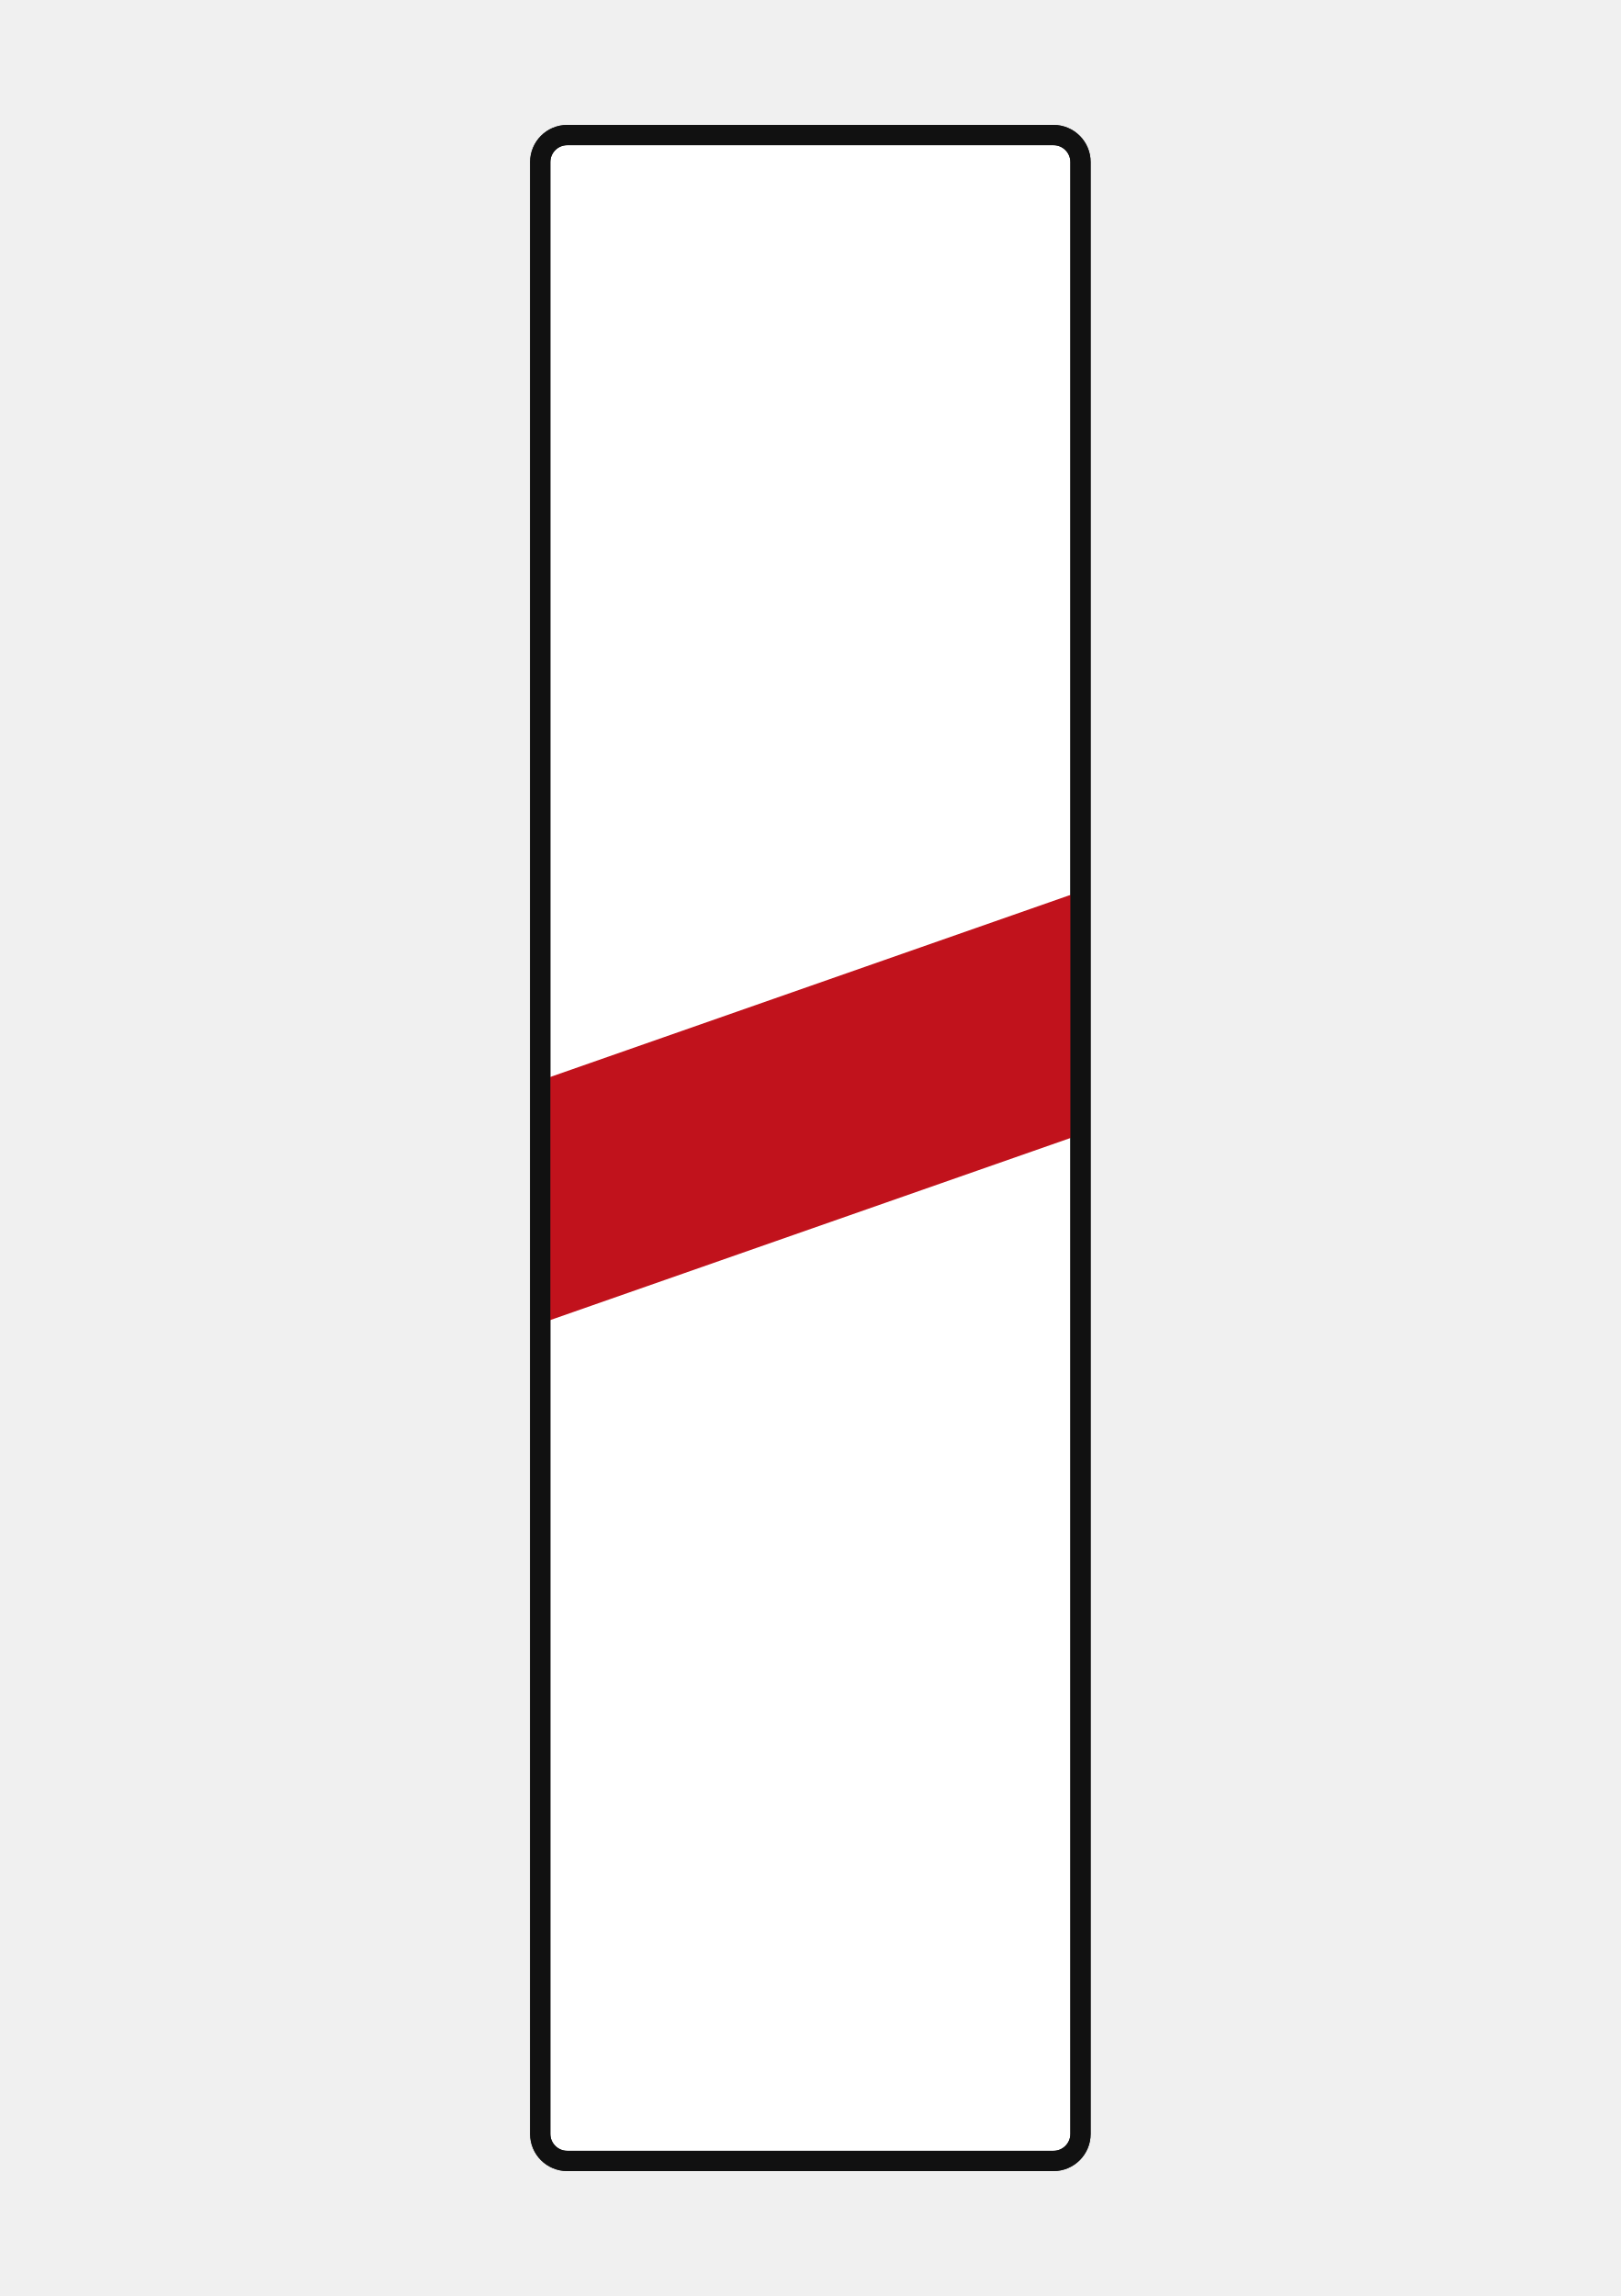
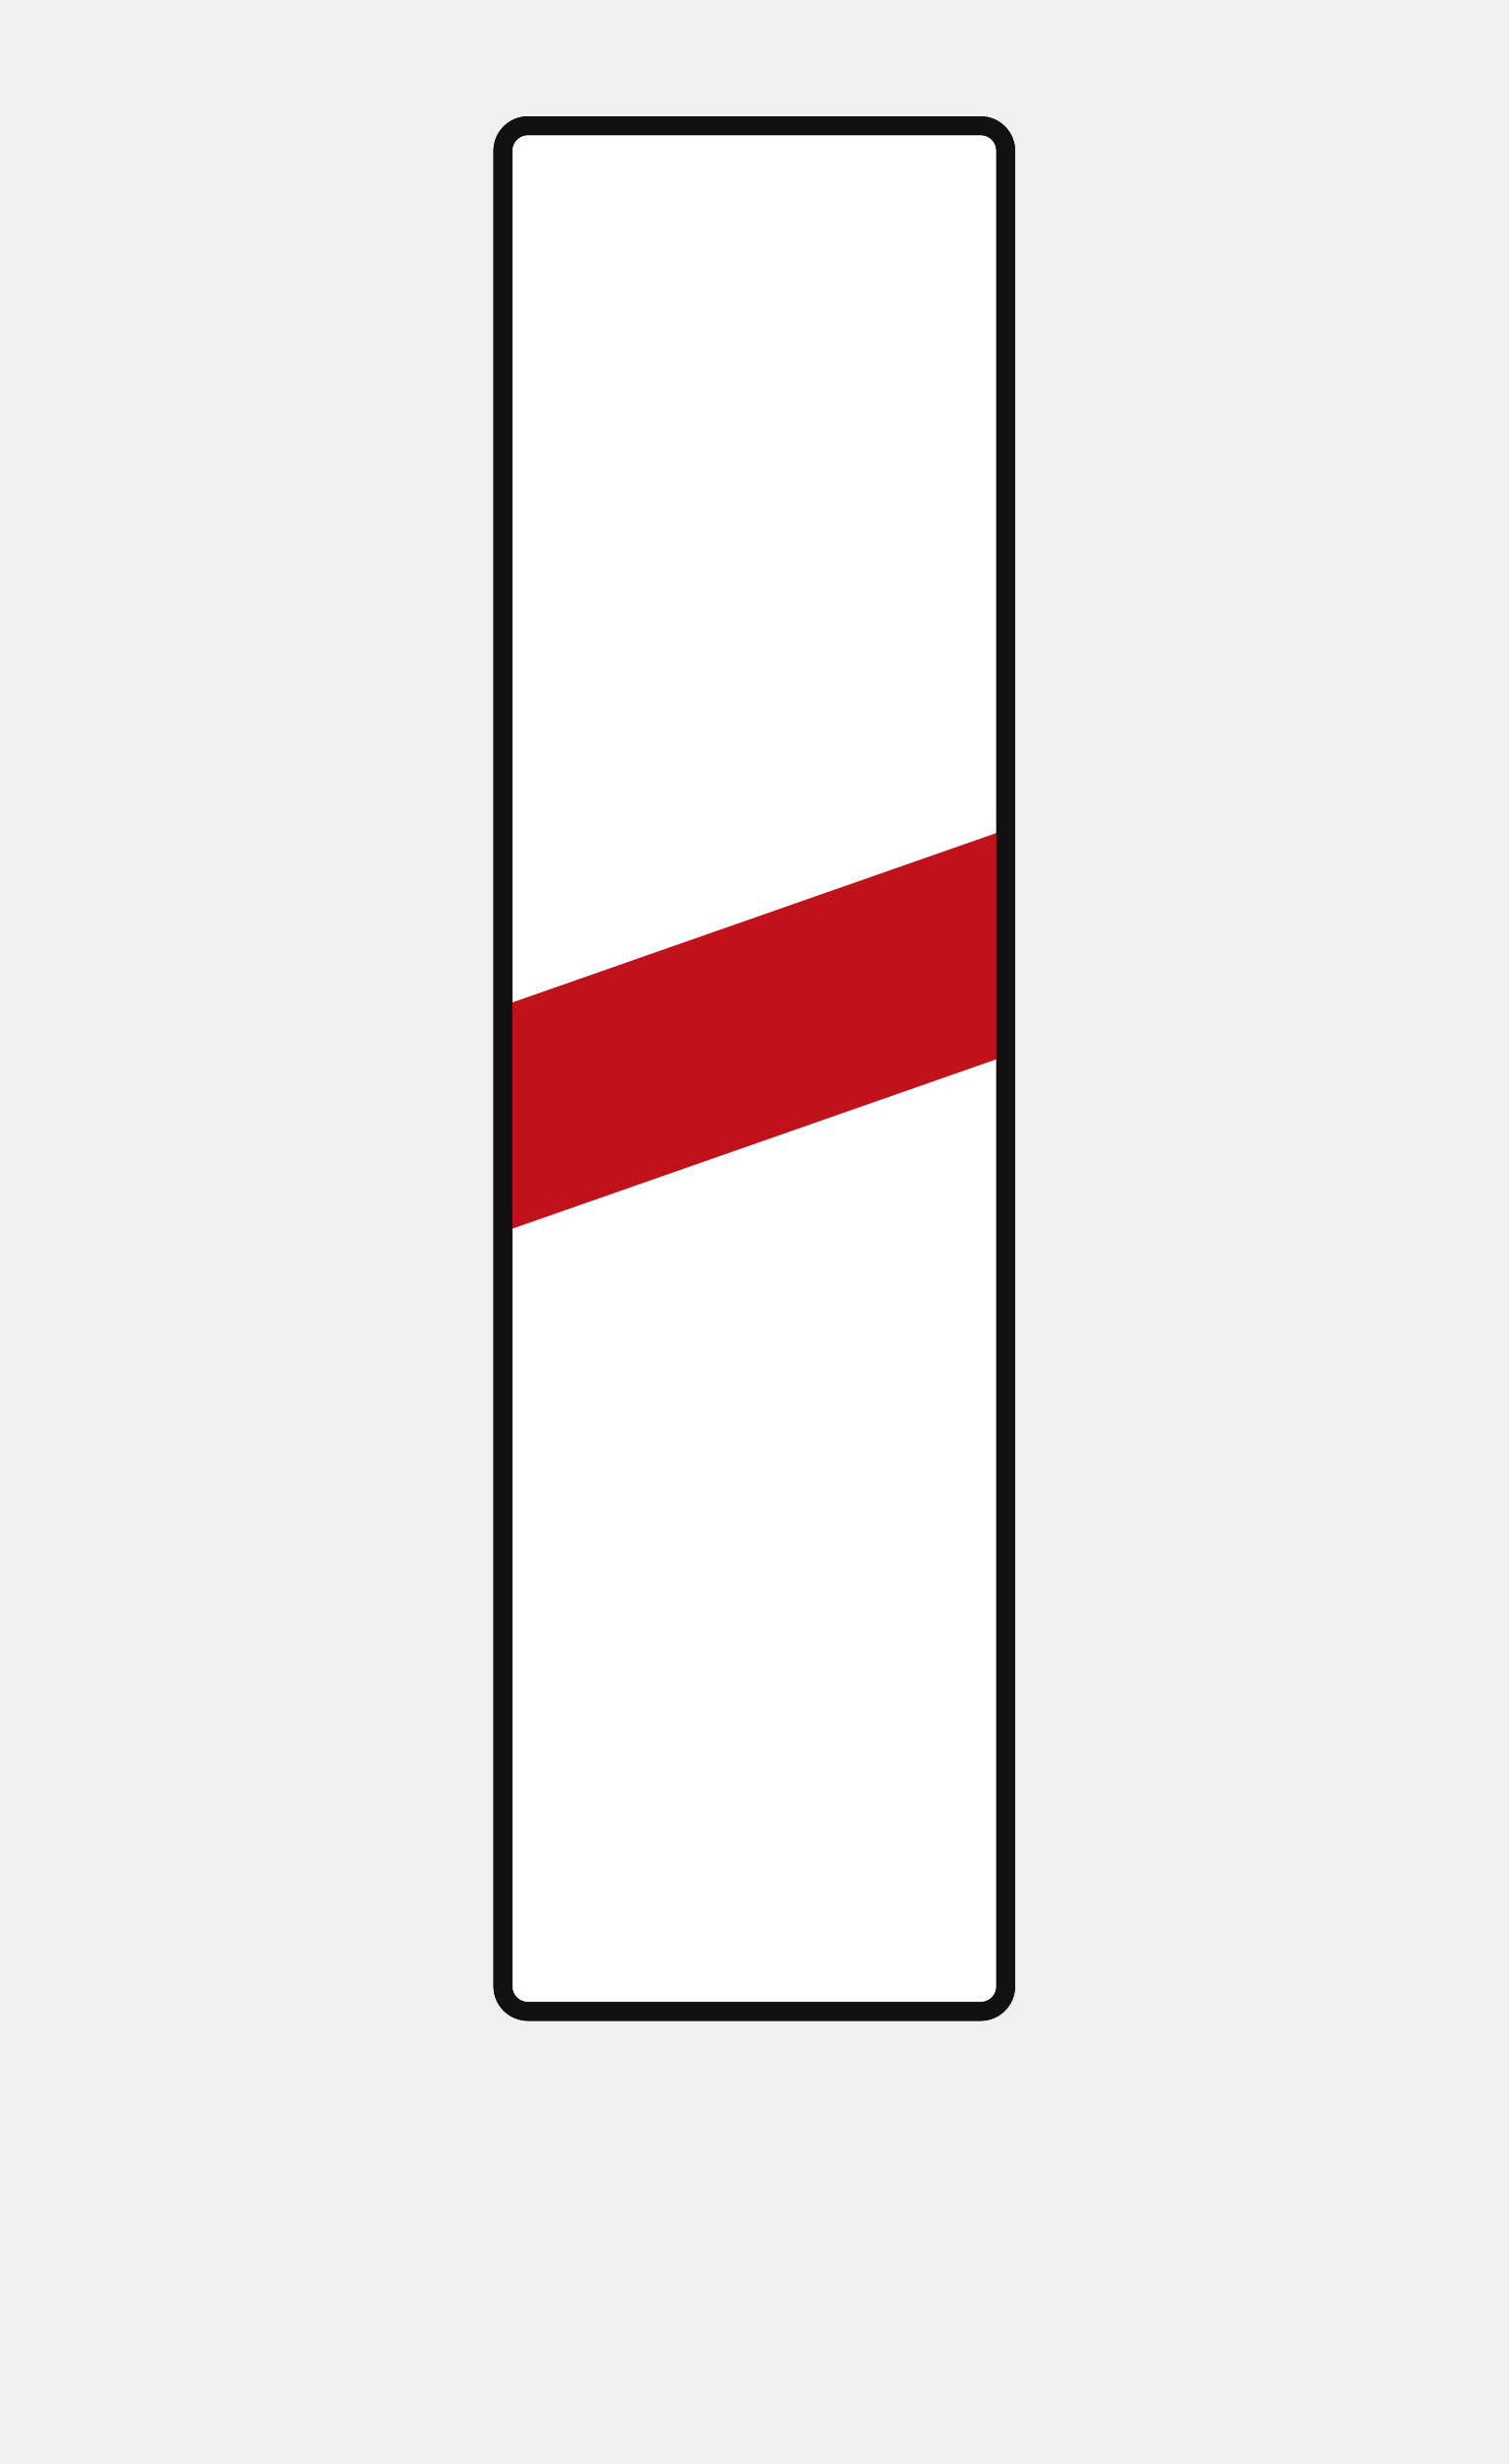
- <svg xmlns="http://www.w3.org/2000/svg" viewBox="0 0 120 170" role="img" aria-label="Zeichen 162-10 Einstreifige Bake, Aufstellung rechts">
+ <svg xmlns="http://www.w3.org/2000/svg" viewBox="0 0 120 196" role="img" aria-label="Zeichen 162-10 Einstreifige Bake, Aufstellung rechts">
  <rect x="40" y="10" width="40" height="150" rx="2" fill="#FFFFFF" stroke="#111111" stroke-width="1.5" />
  <g fill="#C1121C">
    <path d="M40 80 L80 66 V84 L40 98 Z" />
  </g>
  <rect x="40" y="10" width="40" height="150" rx="2" fill="none" stroke="#111111" stroke-width="1.5" />
</svg>
